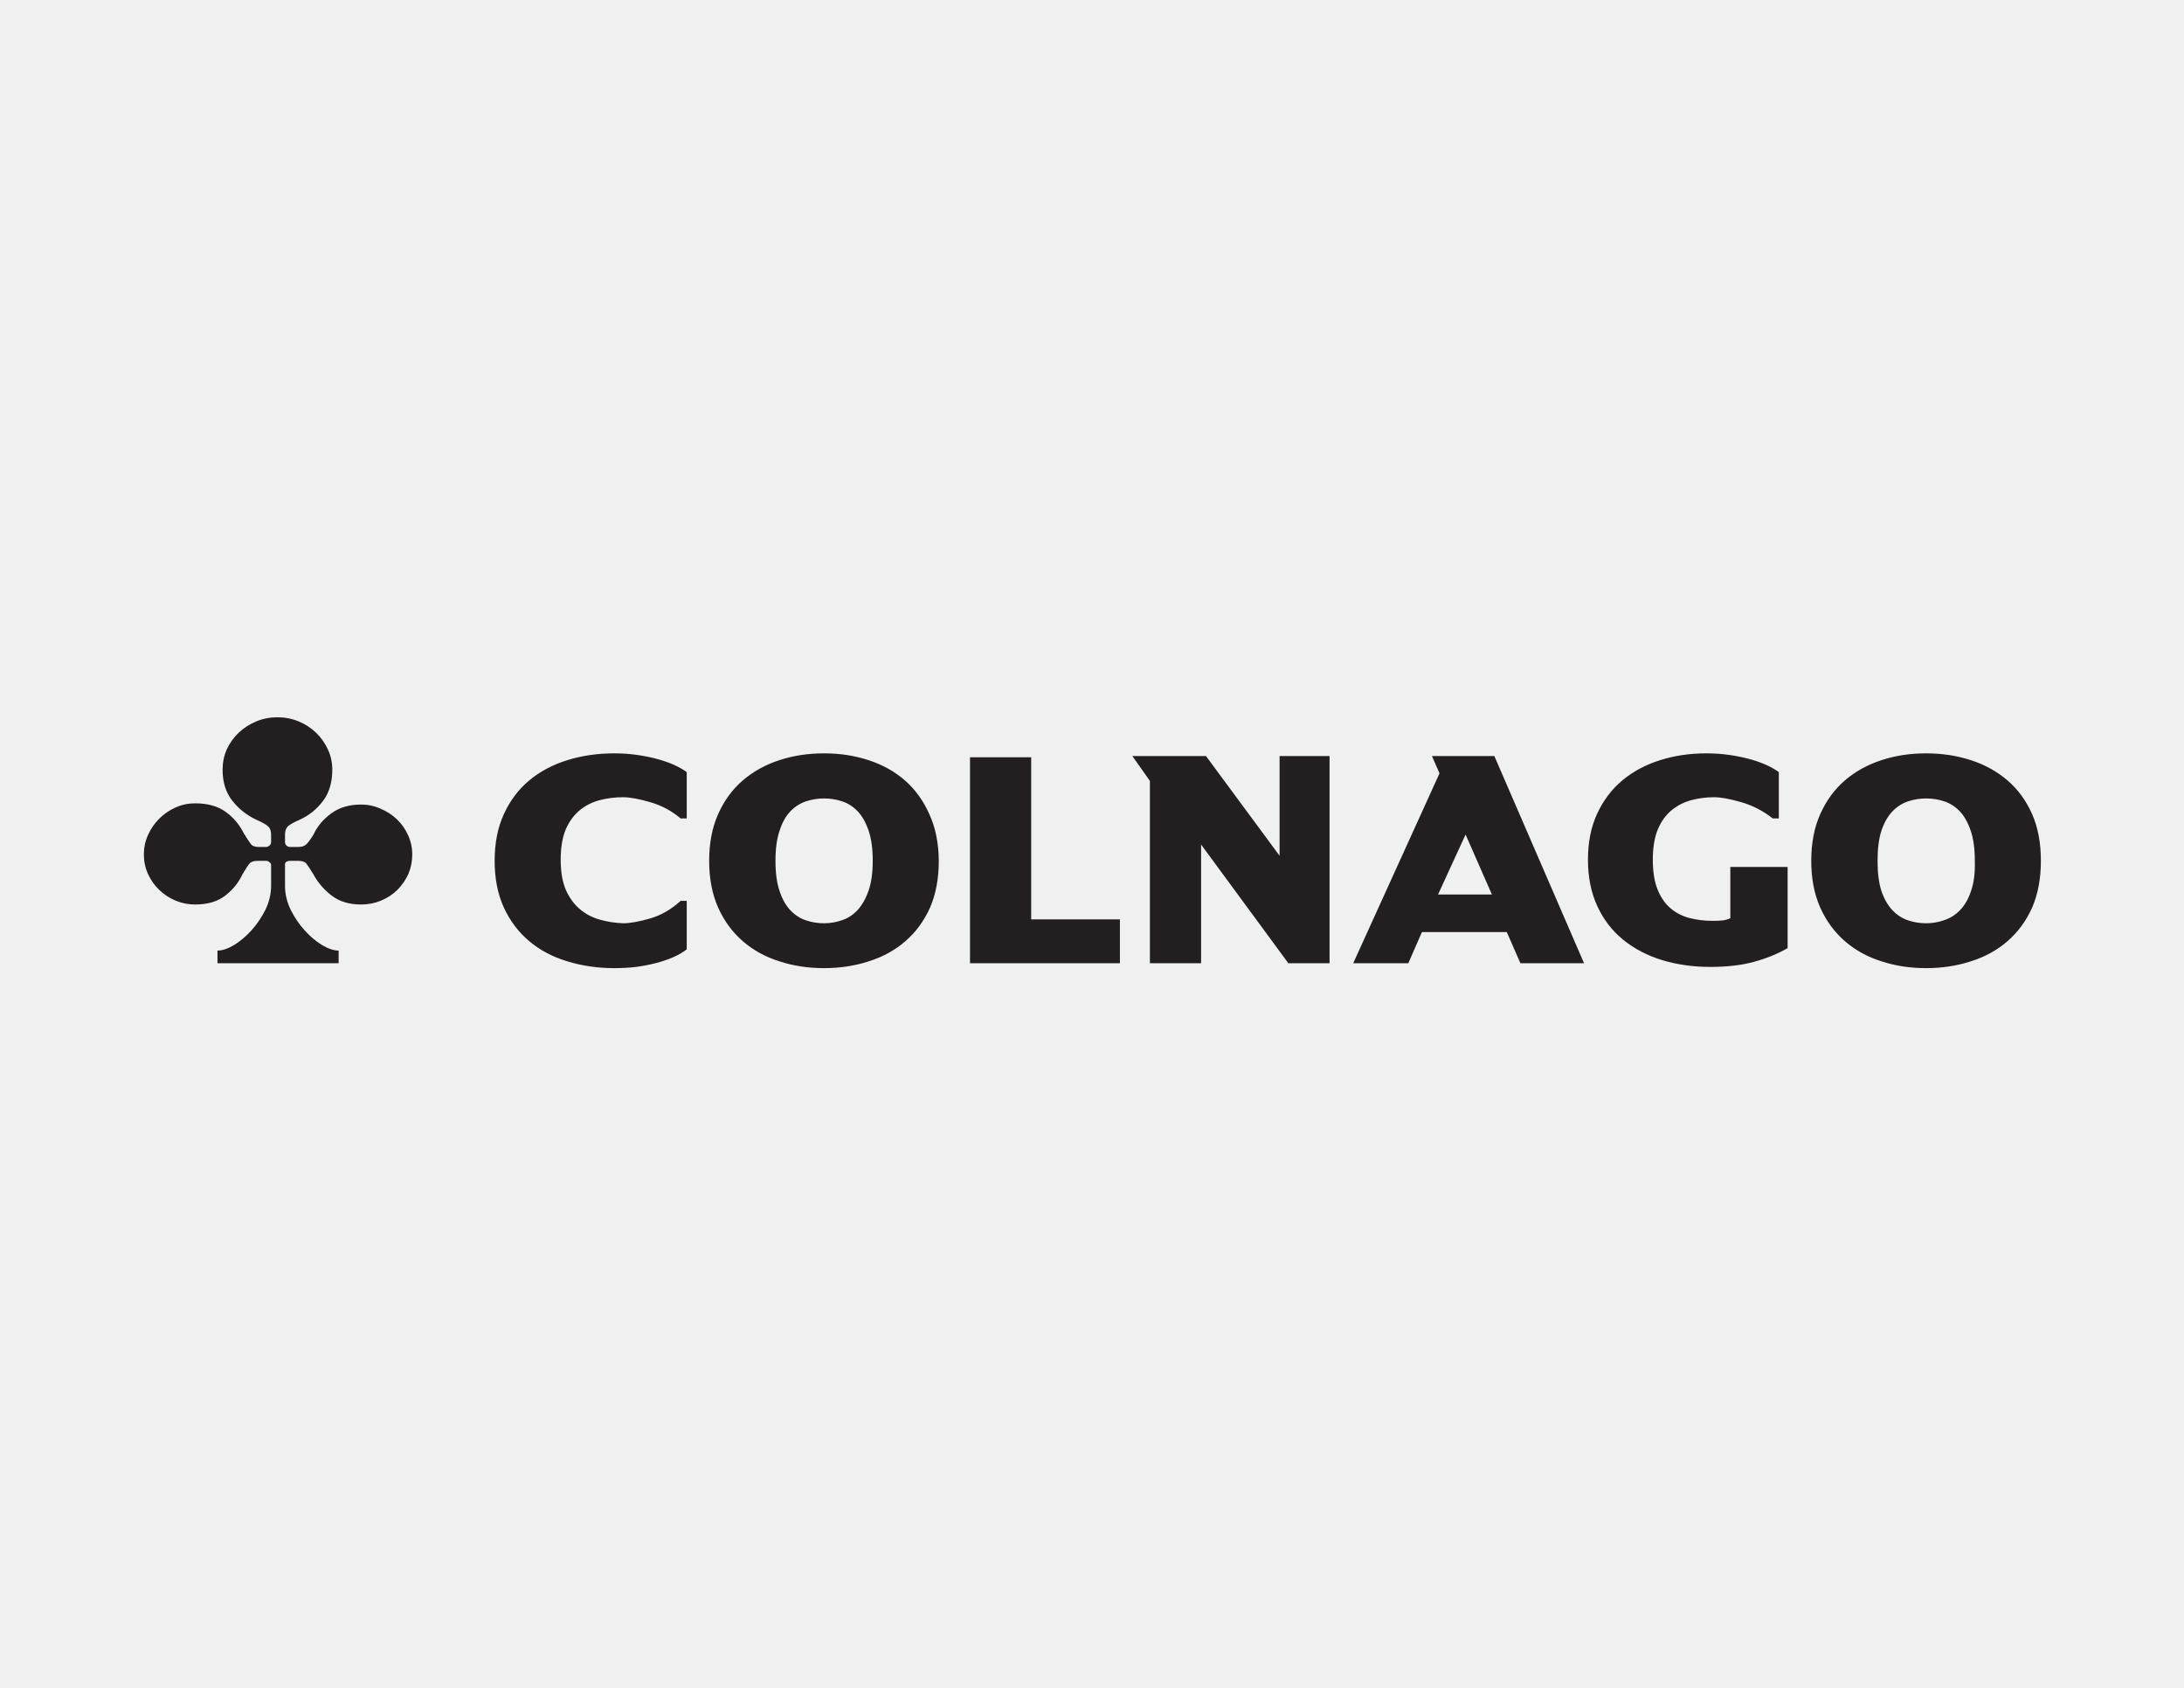
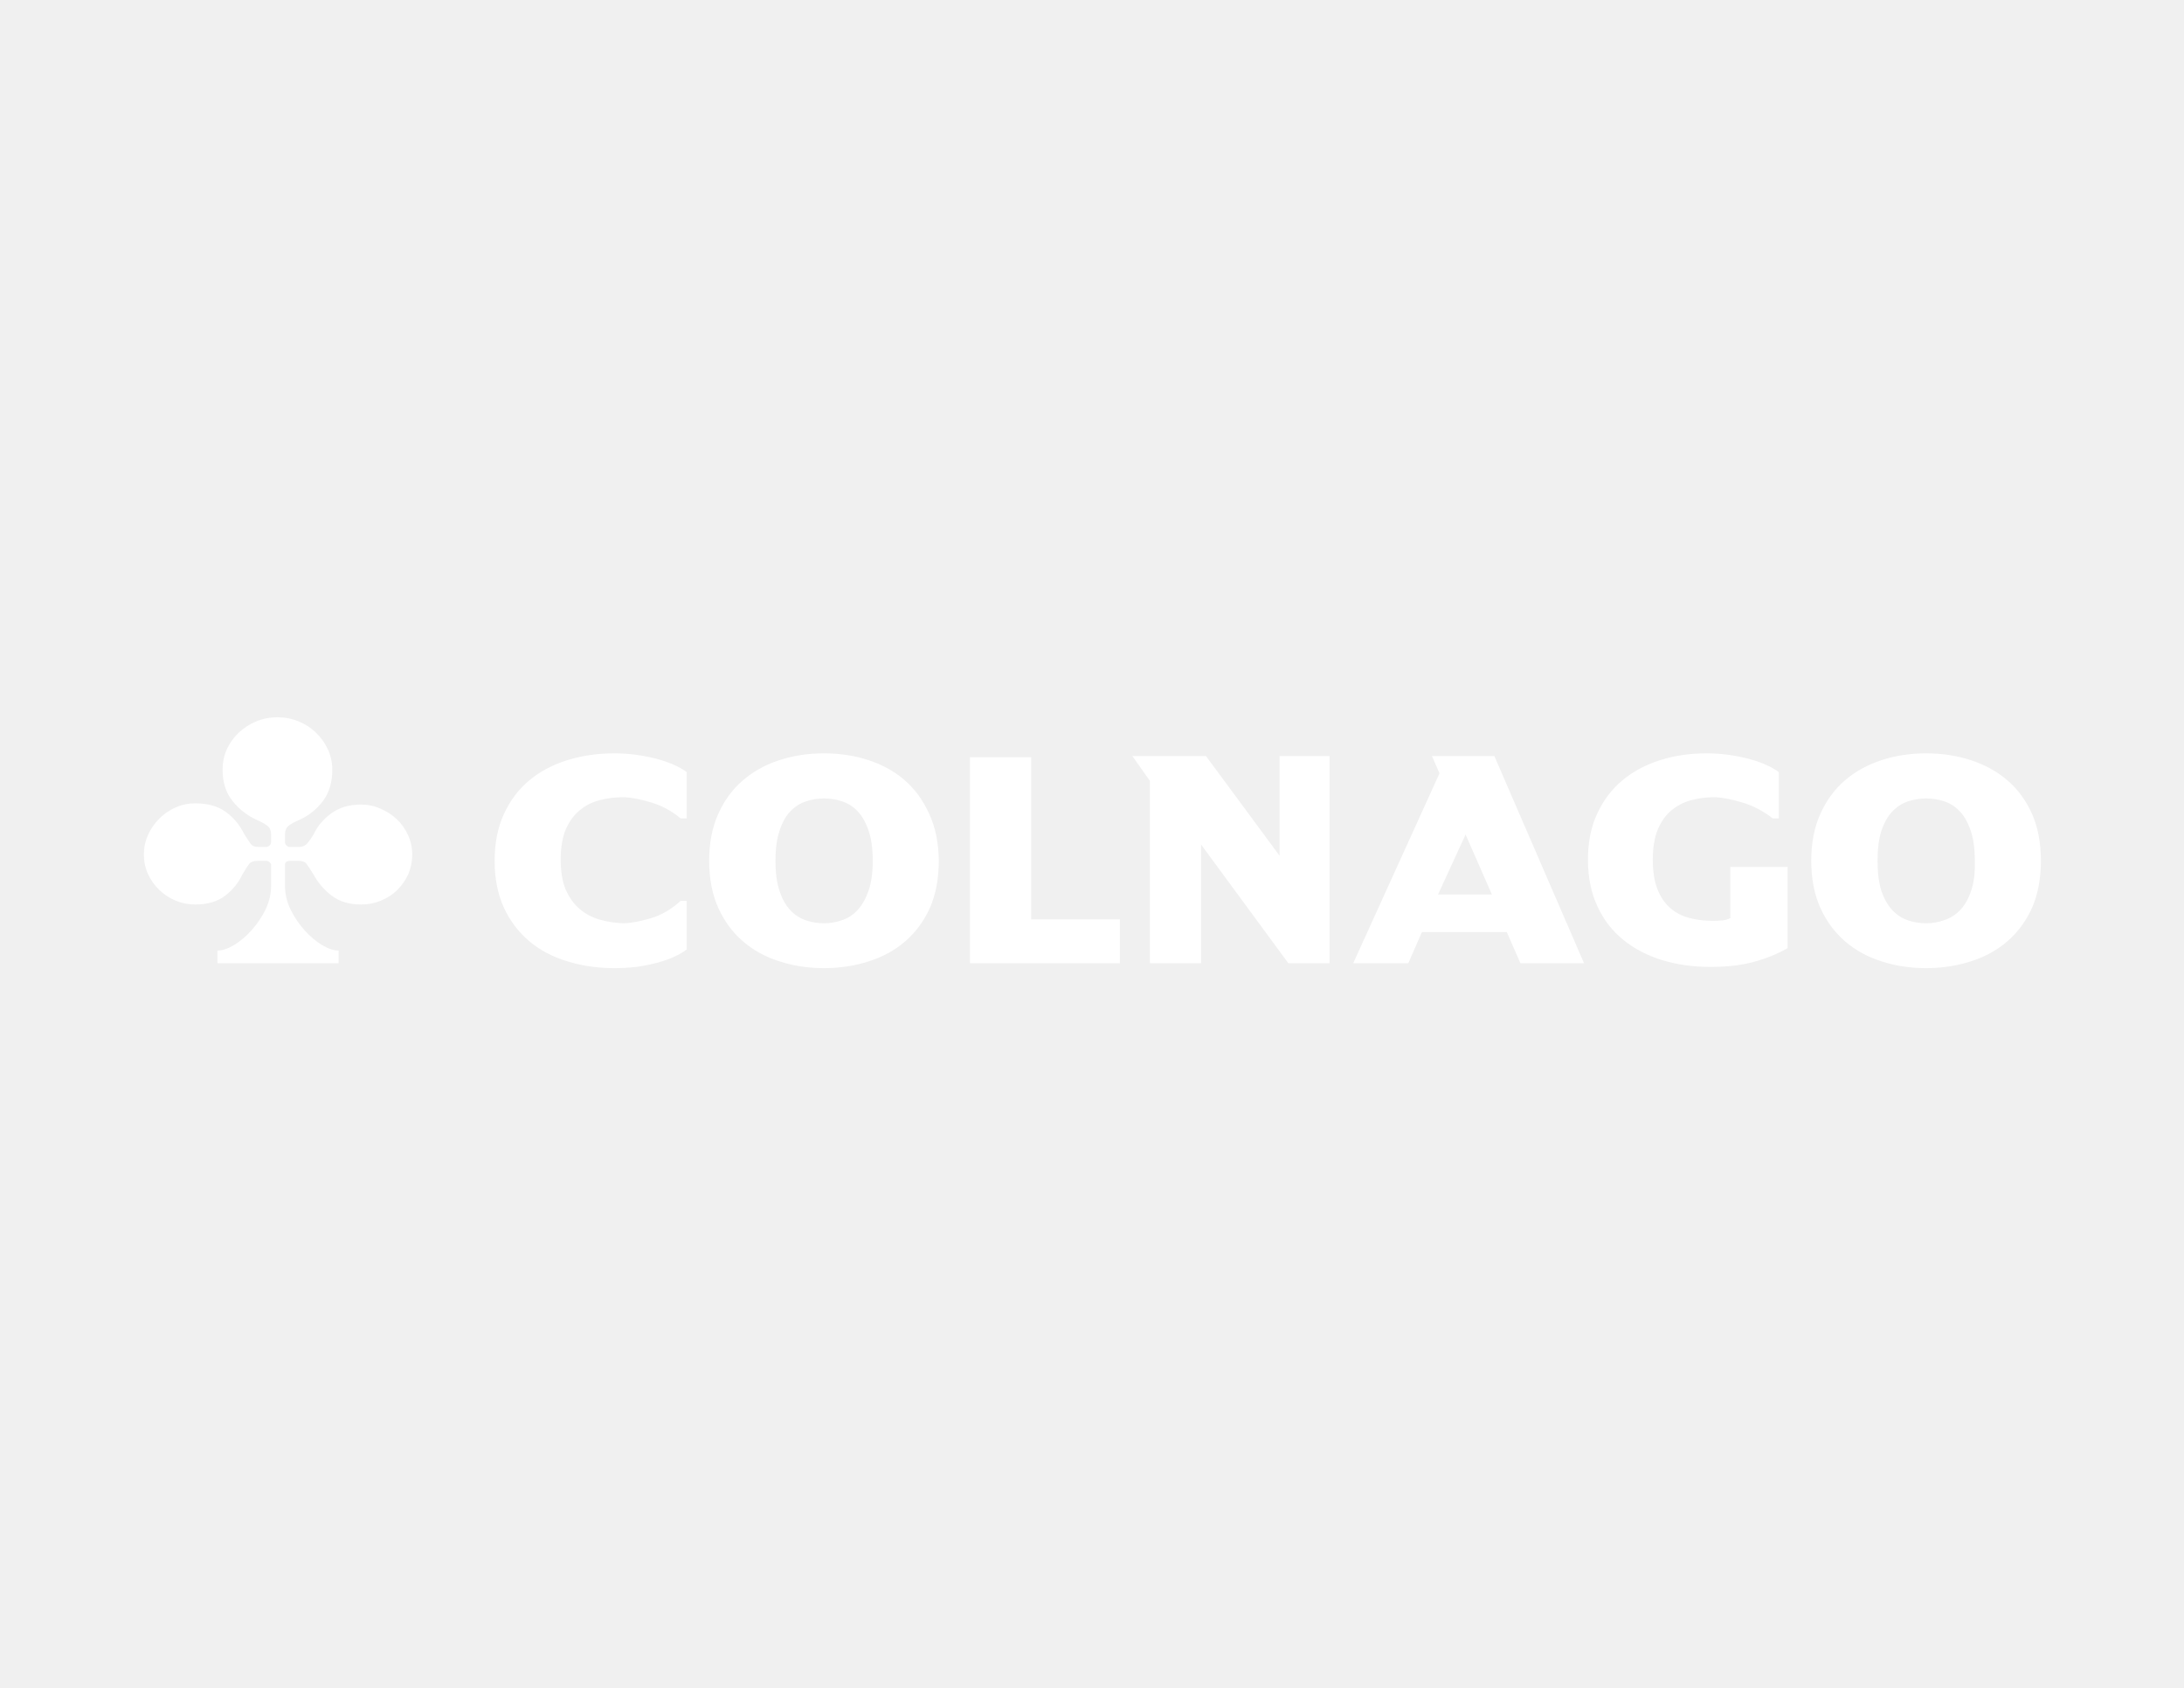
<svg xmlns="http://www.w3.org/2000/svg" version="1.1" id="svg2" width="1056" height="816" viewBox="0 0 1056 816">
  <defs id="defs6">
    <clipPath clipPathUnits="userSpaceOnUse" id="clipPath16">
      <path d="M 0,612 H 792 V 0 H 0 Z" id="path14" />
    </clipPath>
  </defs>
  <g id="g8" transform="matrix(1.333333,0,0,-1.333333,0,816)">
    <g id="g10">
      <g id="g12" clip-path="url(#clipPath16)">
        <g id="g18" transform="translate(705.0942,278.3772)">
-           <path d="m 0,0 c 2.18,0.706 4.111,1.944 5.79,3.712 1.68,1.767 2.992,4.095 3.935,6.984 1,2.886 1.442,6.482 1.325,10.785 0,4.42 -0.502,8.073 -1.502,10.962 -1.003,2.945 -2.313,5.272 -3.935,6.983 -1.621,1.709 -3.49,2.917 -5.613,3.625 -2.121,0.706 -4.331,1.06 -6.629,1.06 -2.24,0 -4.421,-0.354 -6.542,-1.06 -2.122,-0.708 -4.008,-1.916 -5.658,-3.625 -1.651,-1.711 -2.976,-4.038 -3.979,-6.983 -0.943,-2.889 -1.414,-6.542 -1.414,-10.962 0,-4.421 0.471,-8.076 1.414,-10.962 1.003,-2.889 2.328,-5.202 3.979,-6.941 1.65,-1.737 3.536,-2.959 5.658,-3.667 2.121,-0.709 4.302,-1.061 6.542,-1.061 2.298,0 4.508,0.382 6.629,1.15 m 9.635,57.99 c 5.069,-1.651 9.488,-4.096 13.26,-7.337 3.772,-3.241 6.749,-7.308 8.929,-12.2 2.123,-4.832 3.183,-10.49 3.183,-16.972 0,-6.426 -1.06,-12.082 -3.183,-16.975 -2.18,-4.83 -5.157,-8.882 -8.929,-12.155 -3.772,-3.268 -8.191,-5.701 -13.26,-7.292 -5.069,-1.649 -10.49,-2.475 -16.264,-2.475 -5.778,0 -11.169,0.826 -16.179,2.475 -5.069,1.591 -9.488,4.024 -13.26,7.292 -3.772,3.273 -6.748,7.325 -8.927,12.155 -2.182,4.893 -3.271,10.549 -3.271,16.975 0,6.482 1.089,12.14 3.271,16.972 2.179,4.892 5.155,8.959 8.927,12.2 3.772,3.241 8.191,5.686 13.26,7.337 5.01,1.648 10.401,2.475 16.179,2.475 5.774,0 11.195,-0.827 16.264,-2.475 M -129.241,21.922 c 0,6.365 1.119,11.934 3.359,16.708 2.238,4.831 5.289,8.853 9.148,12.066 3.86,3.213 8.413,5.643 13.659,7.294 5.185,1.648 10.786,2.475 16.796,2.475 2.71,0 5.362,-0.177 7.956,-0.529 2.533,-0.354 4.935,-0.827 7.205,-1.416 2.268,-0.589 4.346,-1.298 6.232,-2.121 1.886,-0.826 3.506,-1.739 4.862,-2.74 V 36.862 h -2.21 c -3.418,2.711 -7.205,4.67 -11.359,5.88 -4.154,1.207 -7.47,1.811 -9.945,1.811 -2.829,0 -5.57,-0.354 -8.222,-1.062 -2.652,-0.705 -5.025,-1.916 -7.116,-3.623 -2.093,-1.711 -3.757,-4.009 -4.994,-6.896 -1.238,-2.948 -1.857,-6.631 -1.857,-11.05 0,-4.303 0.559,-7.866 1.68,-10.695 1.118,-2.829 2.652,-5.099 4.597,-6.808 1.944,-1.709 4.242,-2.917 6.894,-3.625 2.652,-0.706 5.511,-1.061 8.575,-1.061 1.12,0 2.225,0.045 3.315,0.133 1.09,0.089 2.106,0.369 3.051,0.84 V 19.27 h 20.775 v -29.438 c -3.597,-2.061 -7.647,-3.713 -12.157,-4.95 -4.508,-1.238 -9.798,-1.856 -15.868,-1.856 -6.247,0 -12.082,0.827 -17.503,2.475 -5.364,1.651 -10.049,4.096 -14.056,7.339 -4.007,3.239 -7.131,7.276 -9.371,12.11 -2.298,4.89 -3.446,10.548 -3.446,16.972 M -183.608,9.281 h 19.537 l -9.548,21.746 z m 20.42,50.211 32.533,-75.139 h -23.074 l -4.95,11.314 h -30.764 l -4.95,-11.314 h -19.979 l 31.295,68.863 -2.741,6.276 z m -59.759,0 v -75.139 h -14.939 l -31.647,43.051 v -43.051 h -18.564 v 66.123 l -6.365,9.016 h 26.696 l 26.697,-36.155 v 36.155 z m -130.39,-0.441 h 22.189 V 0.265 h 32.176 v -15.912 h -54.365 V 59.492 Z M -399.659,0 c 2.121,0.706 3.992,1.944 5.613,3.712 1.62,1.767 2.93,4.095 3.935,6.984 1,2.886 1.502,6.482 1.502,10.785 0,4.42 -0.502,8.073 -1.502,10.962 -1.005,2.945 -2.315,5.272 -3.935,6.983 -1.621,1.709 -3.492,2.917 -5.613,3.625 -2.123,0.706 -4.333,1.06 -6.631,1.06 -2.24,0 -4.419,-0.354 -6.541,-1.06 -2.121,-0.708 -4.009,-1.916 -5.659,-3.625 -1.649,-1.711 -2.946,-4.038 -3.889,-6.983 -1.003,-2.889 -1.502,-6.542 -1.502,-10.962 0,-4.421 0.499,-8.076 1.502,-10.962 0.943,-2.889 2.24,-5.202 3.889,-6.941 1.65,-1.737 3.538,-2.959 5.659,-3.667 2.122,-0.709 4.301,-1.061 6.541,-1.061 2.298,0 4.508,0.382 6.631,1.15 m 9.548,57.99 c 5.067,-1.651 9.458,-4.096 13.17,-7.337 3.713,-3.241 6.659,-7.308 8.84,-12.2 2.24,-4.832 3.388,-10.49 3.448,-16.972 0,-6.426 -1.061,-12.082 -3.182,-16.975 -2.182,-4.83 -5.158,-8.882 -8.929,-12.155 -3.772,-3.268 -8.192,-5.701 -13.26,-7.292 -5.069,-1.649 -10.49,-2.475 -16.266,-2.475 -5.776,0 -11.169,0.826 -16.177,2.475 -5.069,1.591 -9.49,4.024 -13.26,7.292 -3.772,3.273 -6.748,7.325 -8.929,12.155 -2.18,4.893 -3.27,10.549 -3.27,16.975 0,6.482 1.09,12.14 3.27,16.972 2.181,4.892 5.157,8.959 8.929,12.2 3.77,3.241 8.191,5.686 13.26,7.337 5.008,1.648 10.401,2.475 16.177,2.475 5.776,0 11.167,-0.827 16.179,-2.475 M -501.763,21.922 c 0,-4.418 0.619,-8.075 1.857,-10.962 1.296,-2.887 2.991,-5.216 5.083,-6.983 2.092,-1.767 4.493,-3.036 7.205,-3.802 2.71,-0.766 5.539,-1.207 8.486,-1.325 2.475,0 5.716,0.574 9.725,1.724 4.007,1.148 7.719,3.284 11.137,6.407 h 2.21 v -17.589 c -1.356,-1.062 -2.976,-2.004 -4.862,-2.829 -1.886,-0.826 -3.964,-1.532 -6.232,-2.123 -2.268,-0.587 -4.67,-1.06 -7.204,-1.414 -2.594,-0.295 -5.246,-0.442 -7.956,-0.442 -6.071,0 -11.757,0.826 -17.061,2.475 -5.304,1.591 -9.901,4.024 -13.792,7.292 -3.889,3.273 -6.954,7.325 -9.193,12.155 -2.24,4.893 -3.359,10.549 -3.359,16.975 0,6.482 1.119,12.14 3.359,16.972 2.239,4.892 5.304,8.959 9.193,12.2 3.891,3.241 8.488,5.686 13.792,7.337 5.304,1.648 10.99,2.475 17.061,2.475 2.71,0 5.362,-0.177 7.956,-0.529 2.534,-0.354 4.936,-0.827 7.204,-1.416 2.268,-0.589 4.346,-1.298 6.232,-2.121 1.886,-0.826 3.506,-1.739 4.862,-2.74 V 36.862 h -2.21 c -3.181,2.711 -6.836,4.67 -10.96,5.88 -4.126,1.207 -7.427,1.811 -9.902,1.811 -2.947,0 -5.776,-0.354 -8.486,-1.062 -2.712,-0.705 -5.113,-1.916 -7.205,-3.623 -2.092,-1.711 -3.787,-4.009 -5.083,-6.896 -1.238,-2.948 -1.857,-6.631 -1.857,-11.05 m -95.031,4.598 c 1.12,0 2.019,0.295 2.697,0.884 0.677,0.588 1.576,1.796 2.696,3.623 1.355,2.948 3.492,5.496 6.409,7.648 2.918,2.151 6.527,3.226 10.829,3.226 2.476,0 4.832,-0.501 7.073,-1.504 2.238,-0.943 4.213,-2.225 5.923,-3.845 1.708,-1.621 3.063,-3.55 4.066,-5.79 1.001,-2.181 1.502,-4.508 1.502,-6.983 0,-2.475 -0.472,-4.833 -1.413,-7.073 -1.004,-2.18 -2.33,-4.096 -3.978,-5.746 -1.652,-1.649 -3.625,-2.946 -5.924,-3.889 -2.24,-0.943 -4.656,-1.415 -7.249,-1.415 -4.302,0 -7.853,1.076 -10.652,3.226 -2.8,2.151 -4.994,4.7 -6.586,7.649 -1.12,1.826 -1.96,3.107 -2.519,3.845 -0.561,0.736 -1.518,1.105 -2.874,1.105 h -3.182 c -0.472,0 -0.883,-0.105 -1.237,-0.31 -0.353,-0.208 -0.531,-0.546 -0.531,-1.017 v -7.69 c 0,-2.948 0.677,-5.835 2.034,-8.664 1.414,-2.829 3.122,-5.347 5.127,-7.557 2.002,-2.21 4.124,-3.994 6.365,-5.349 2.238,-1.297 4.213,-1.946 5.923,-1.946 v -4.595 h -43.935 v 4.595 c 1.708,0 3.682,0.649 5.922,1.946 2.24,1.355 4.36,3.139 6.365,5.349 2.003,2.21 3.713,4.728 5.128,7.557 1.355,2.829 2.032,5.716 2.032,8.664 v 7.69 c 0,0.235 -0.192,0.514 -0.574,0.84 -0.384,0.323 -0.782,0.487 -1.194,0.487 h -3.182 c -1.357,0 -2.314,-0.325 -2.873,-0.973 -0.561,-0.649 -1.429,-1.976 -2.608,-3.977 -1.356,-2.949 -3.418,-5.498 -6.187,-7.649 -2.772,-2.15 -6.425,-3.226 -10.963,-3.226 -2.475,0 -4.833,0.472 -7.071,1.415 -2.241,0.943 -4.215,2.24 -5.923,3.889 -1.71,1.65 -3.066,3.566 -4.067,5.746 -1.002,2.24 -1.503,4.598 -1.503,7.073 0,2.475 0.501,4.832 1.503,7.072 1.001,2.239 2.357,4.212 4.067,5.923 1.708,1.707 3.682,3.064 5.923,4.067 2.238,1 4.596,1.502 7.071,1.502 4.538,0 8.222,-1.018 11.05,-3.049 2.829,-2.035 5.04,-4.641 6.63,-7.824 1.119,-1.828 1.959,-3.109 2.52,-3.847 0.559,-0.738 1.517,-1.103 2.873,-1.103 h 2.74 c 0.412,0 0.81,0.175 1.194,0.529 0.382,0.355 0.574,0.765 0.574,1.238 v 2.74 c 0,1.356 -0.397,2.372 -1.193,3.05 -0.795,0.677 -2.196,1.46 -4.199,2.343 -3.419,1.592 -6.307,3.875 -8.663,6.851 -2.358,2.974 -3.536,6.732 -3.536,11.271 0,2.593 0.5,5.04 1.503,7.338 1.06,2.298 2.504,4.316 4.331,6.055 1.826,1.737 3.948,3.109 6.365,4.111 2.416,1.001 4.979,1.502 7.691,1.502 2.71,0 5.273,-0.501 7.69,-1.502 2.417,-1.002 4.523,-2.374 6.321,-4.111 1.798,-1.739 3.227,-3.757 4.287,-6.055 1.062,-2.298 1.592,-4.745 1.592,-7.338 0,-4.539 -1.105,-8.297 -3.315,-11.271 -2.21,-2.976 -5.025,-5.259 -8.442,-6.851 -2.064,-0.883 -3.479,-1.666 -4.244,-2.343 -0.766,-0.678 -1.149,-1.694 -1.149,-3.05 v -2.74 c 0,-0.473 0.178,-0.883 0.531,-1.238 0.354,-0.354 0.765,-0.529 1.237,-0.529 z" style="fill:#231f20;fill-opacity:1;fill-rule:nonzero;stroke:none" id="path20" />
+           <path d="m 0,0 c 2.18,0.706 4.111,1.944 5.79,3.712 1.68,1.767 2.992,4.095 3.935,6.984 1,2.886 1.442,6.482 1.325,10.785 0,4.42 -0.502,8.073 -1.502,10.962 -1.003,2.945 -2.313,5.272 -3.935,6.983 -1.621,1.709 -3.49,2.917 -5.613,3.625 -2.121,0.706 -4.331,1.06 -6.629,1.06 -2.24,0 -4.421,-0.354 -6.542,-1.06 -2.122,-0.708 -4.008,-1.916 -5.658,-3.625 -1.651,-1.711 -2.976,-4.038 -3.979,-6.983 -0.943,-2.889 -1.414,-6.542 -1.414,-10.962 0,-4.421 0.471,-8.076 1.414,-10.962 1.003,-2.889 2.328,-5.202 3.979,-6.941 1.65,-1.737 3.536,-2.959 5.658,-3.667 2.121,-0.709 4.302,-1.061 6.542,-1.061 2.298,0 4.508,0.382 6.629,1.15 m 9.635,57.99 c 5.069,-1.651 9.488,-4.096 13.26,-7.337 3.772,-3.241 6.749,-7.308 8.929,-12.2 2.123,-4.832 3.183,-10.49 3.183,-16.972 0,-6.426 -1.06,-12.082 -3.183,-16.975 -2.18,-4.83 -5.157,-8.882 -8.929,-12.155 -3.772,-3.268 -8.191,-5.701 -13.26,-7.292 -5.069,-1.649 -10.49,-2.475 -16.264,-2.475 -5.778,0 -11.169,0.826 -16.179,2.475 -5.069,1.591 -9.488,4.024 -13.26,7.292 -3.772,3.273 -6.748,7.325 -8.927,12.155 -2.182,4.893 -3.271,10.549 -3.271,16.975 0,6.482 1.089,12.14 3.271,16.972 2.179,4.892 5.155,8.959 8.927,12.2 3.772,3.241 8.191,5.686 13.26,7.337 5.01,1.648 10.401,2.475 16.179,2.475 5.774,0 11.195,-0.827 16.264,-2.475 M -129.241,21.922 c 0,6.365 1.119,11.934 3.359,16.708 2.238,4.831 5.289,8.853 9.148,12.066 3.86,3.213 8.413,5.643 13.659,7.294 5.185,1.648 10.786,2.475 16.796,2.475 2.71,0 5.362,-0.177 7.956,-0.529 2.533,-0.354 4.935,-0.827 7.205,-1.416 2.268,-0.589 4.346,-1.298 6.232,-2.121 1.886,-0.826 3.506,-1.739 4.862,-2.74 V 36.862 h -2.21 c -3.418,2.711 -7.205,4.67 -11.359,5.88 -4.154,1.207 -7.47,1.811 -9.945,1.811 -2.829,0 -5.57,-0.354 -8.222,-1.062 -2.652,-0.705 -5.025,-1.916 -7.116,-3.623 -2.093,-1.711 -3.757,-4.009 -4.994,-6.896 -1.238,-2.948 -1.857,-6.631 -1.857,-11.05 0,-4.303 0.559,-7.866 1.68,-10.695 1.118,-2.829 2.652,-5.099 4.597,-6.808 1.944,-1.709 4.242,-2.917 6.894,-3.625 2.652,-0.706 5.511,-1.061 8.575,-1.061 1.12,0 2.225,0.045 3.315,0.133 1.09,0.089 2.106,0.369 3.051,0.84 V 19.27 h 20.775 v -29.438 c -3.597,-2.061 -7.647,-3.713 -12.157,-4.95 -4.508,-1.238 -9.798,-1.856 -15.868,-1.856 -6.247,0 -12.082,0.827 -17.503,2.475 -5.364,1.651 -10.049,4.096 -14.056,7.339 -4.007,3.239 -7.131,7.276 -9.371,12.11 -2.298,4.89 -3.446,10.548 -3.446,16.972 M -183.608,9.281 h 19.537 l -9.548,21.746 z m 20.42,50.211 32.533,-75.139 h -23.074 l -4.95,11.314 h -30.764 l -4.95,-11.314 h -19.979 l 31.295,68.863 -2.741,6.276 z m -59.759,0 v -75.139 h -14.939 l -31.647,43.051 v -43.051 h -18.564 v 66.123 l -6.365,9.016 h 26.696 l 26.697,-36.155 v 36.155 z m -130.39,-0.441 h 22.189 V 0.265 h 32.176 v -15.912 h -54.365 V 59.492 Z M -399.659,0 c 2.121,0.706 3.992,1.944 5.613,3.712 1.62,1.767 2.93,4.095 3.935,6.984 1,2.886 1.502,6.482 1.502,10.785 0,4.42 -0.502,8.073 -1.502,10.962 -1.005,2.945 -2.315,5.272 -3.935,6.983 -1.621,1.709 -3.492,2.917 -5.613,3.625 -2.123,0.706 -4.333,1.06 -6.631,1.06 -2.24,0 -4.419,-0.354 -6.541,-1.06 -2.121,-0.708 -4.009,-1.916 -5.659,-3.625 -1.649,-1.711 -2.946,-4.038 -3.889,-6.983 -1.003,-2.889 -1.502,-6.542 -1.502,-10.962 0,-4.421 0.499,-8.076 1.502,-10.962 0.943,-2.889 2.24,-5.202 3.889,-6.941 1.65,-1.737 3.538,-2.959 5.659,-3.667 2.122,-0.709 4.301,-1.061 6.541,-1.061 2.298,0 4.508,0.382 6.631,1.15 m 9.548,57.99 c 5.067,-1.651 9.458,-4.096 13.17,-7.337 3.713,-3.241 6.659,-7.308 8.84,-12.2 2.24,-4.832 3.388,-10.49 3.448,-16.972 0,-6.426 -1.061,-12.082 -3.182,-16.975 -2.182,-4.83 -5.158,-8.882 -8.929,-12.155 -3.772,-3.268 -8.192,-5.701 -13.26,-7.292 -5.069,-1.649 -10.49,-2.475 -16.266,-2.475 -5.776,0 -11.169,0.826 -16.177,2.475 -5.069,1.591 -9.49,4.024 -13.26,7.292 -3.772,3.273 -6.748,7.325 -8.929,12.155 -2.18,4.893 -3.27,10.549 -3.27,16.975 0,6.482 1.09,12.14 3.27,16.972 2.181,4.892 5.157,8.959 8.929,12.2 3.77,3.241 8.191,5.686 13.26,7.337 5.008,1.648 10.401,2.475 16.177,2.475 5.776,0 11.167,-0.827 16.179,-2.475 M -501.763,21.922 c 0,-4.418 0.619,-8.075 1.857,-10.962 1.296,-2.887 2.991,-5.216 5.083,-6.983 2.092,-1.767 4.493,-3.036 7.205,-3.802 2.71,-0.766 5.539,-1.207 8.486,-1.325 2.475,0 5.716,0.574 9.725,1.724 4.007,1.148 7.719,3.284 11.137,6.407 h 2.21 v -17.589 c -1.356,-1.062 -2.976,-2.004 -4.862,-2.829 -1.886,-0.826 -3.964,-1.532 -6.232,-2.123 -2.268,-0.587 -4.67,-1.06 -7.204,-1.414 -2.594,-0.295 -5.246,-0.442 -7.956,-0.442 -6.071,0 -11.757,0.826 -17.061,2.475 -5.304,1.591 -9.901,4.024 -13.792,7.292 -3.889,3.273 -6.954,7.325 -9.193,12.155 -2.24,4.893 -3.359,10.549 -3.359,16.975 0,6.482 1.119,12.14 3.359,16.972 2.239,4.892 5.304,8.959 9.193,12.2 3.891,3.241 8.488,5.686 13.792,7.337 5.304,1.648 10.99,2.475 17.061,2.475 2.71,0 5.362,-0.177 7.956,-0.529 2.534,-0.354 4.936,-0.827 7.204,-1.416 2.268,-0.589 4.346,-1.298 6.232,-2.121 1.886,-0.826 3.506,-1.739 4.862,-2.74 V 36.862 h -2.21 c -3.181,2.711 -6.836,4.67 -10.96,5.88 -4.126,1.207 -7.427,1.811 -9.902,1.811 -2.947,0 -5.776,-0.354 -8.486,-1.062 -2.712,-0.705 -5.113,-1.916 -7.205,-3.623 -2.092,-1.711 -3.787,-4.009 -5.083,-6.896 -1.238,-2.948 -1.857,-6.631 -1.857,-11.05 m -95.031,4.598 c 1.12,0 2.019,0.295 2.697,0.884 0.677,0.588 1.576,1.796 2.696,3.623 1.355,2.948 3.492,5.496 6.409,7.648 2.918,2.151 6.527,3.226 10.829,3.226 2.476,0 4.832,-0.501 7.073,-1.504 2.238,-0.943 4.213,-2.225 5.923,-3.845 1.708,-1.621 3.063,-3.55 4.066,-5.79 1.001,-2.181 1.502,-4.508 1.502,-6.983 0,-2.475 -0.472,-4.833 -1.413,-7.073 -1.004,-2.18 -2.33,-4.096 -3.978,-5.746 -1.652,-1.649 -3.625,-2.946 -5.924,-3.889 -2.24,-0.943 -4.656,-1.415 -7.249,-1.415 -4.302,0 -7.853,1.076 -10.652,3.226 -2.8,2.151 -4.994,4.7 -6.586,7.649 -1.12,1.826 -1.96,3.107 -2.519,3.845 -0.561,0.736 -1.518,1.105 -2.874,1.105 h -3.182 c -0.472,0 -0.883,-0.105 -1.237,-0.31 -0.353,-0.208 -0.531,-0.546 -0.531,-1.017 v -7.69 c 0,-2.948 0.677,-5.835 2.034,-8.664 1.414,-2.829 3.122,-5.347 5.127,-7.557 2.002,-2.21 4.124,-3.994 6.365,-5.349 2.238,-1.297 4.213,-1.946 5.923,-1.946 v -4.595 h -43.935 v 4.595 c 1.708,0 3.682,0.649 5.922,1.946 2.24,1.355 4.36,3.139 6.365,5.349 2.003,2.21 3.713,4.728 5.128,7.557 1.355,2.829 2.032,5.716 2.032,8.664 v 7.69 c 0,0.235 -0.192,0.514 -0.574,0.84 -0.384,0.323 -0.782,0.487 -1.194,0.487 h -3.182 c -1.357,0 -2.314,-0.325 -2.873,-0.973 -0.561,-0.649 -1.429,-1.976 -2.608,-3.977 -1.356,-2.949 -3.418,-5.498 -6.187,-7.649 -2.772,-2.15 -6.425,-3.226 -10.963,-3.226 -2.475,0 -4.833,0.472 -7.071,1.415 -2.241,0.943 -4.215,2.24 -5.923,3.889 -1.71,1.65 -3.066,3.566 -4.067,5.746 -1.002,2.24 -1.503,4.598 -1.503,7.073 0,2.475 0.501,4.832 1.503,7.072 1.001,2.239 2.357,4.212 4.067,5.923 1.708,1.707 3.682,3.064 5.923,4.067 2.238,1 4.596,1.502 7.071,1.502 4.538,0 8.222,-1.018 11.05,-3.049 2.829,-2.035 5.04,-4.641 6.63,-7.824 1.119,-1.828 1.959,-3.109 2.52,-3.847 0.559,-0.738 1.517,-1.103 2.873,-1.103 h 2.74 c 0.412,0 0.81,0.175 1.194,0.529 0.382,0.355 0.574,0.765 0.574,1.238 v 2.74 c 0,1.356 -0.397,2.372 -1.193,3.05 -0.795,0.677 -2.196,1.46 -4.199,2.343 -3.419,1.592 -6.307,3.875 -8.663,6.851 -2.358,2.974 -3.536,6.732 -3.536,11.271 0,2.593 0.5,5.04 1.503,7.338 1.06,2.298 2.504,4.316 4.331,6.055 1.826,1.737 3.948,3.109 6.365,4.111 2.416,1.001 4.979,1.502 7.691,1.502 2.71,0 5.273,-0.501 7.69,-1.502 2.417,-1.002 4.523,-2.374 6.321,-4.111 1.798,-1.739 3.227,-3.757 4.287,-6.055 1.062,-2.298 1.592,-4.745 1.592,-7.338 0,-4.539 -1.105,-8.297 -3.315,-11.271 -2.21,-2.976 -5.025,-5.259 -8.442,-6.851 -2.064,-0.883 -3.479,-1.666 -4.244,-2.343 -0.766,-0.678 -1.149,-1.694 -1.149,-3.05 v -2.74 c 0,-0.473 0.178,-0.883 0.531,-1.238 0.354,-0.354 0.765,-0.529 1.237,-0.529 z" style="fill:#ffffff;fill-opacity:1;fill-rule:nonzero;stroke:none" id="path20" />
        </g>
      </g>
    </g>
  </g>
</svg>
